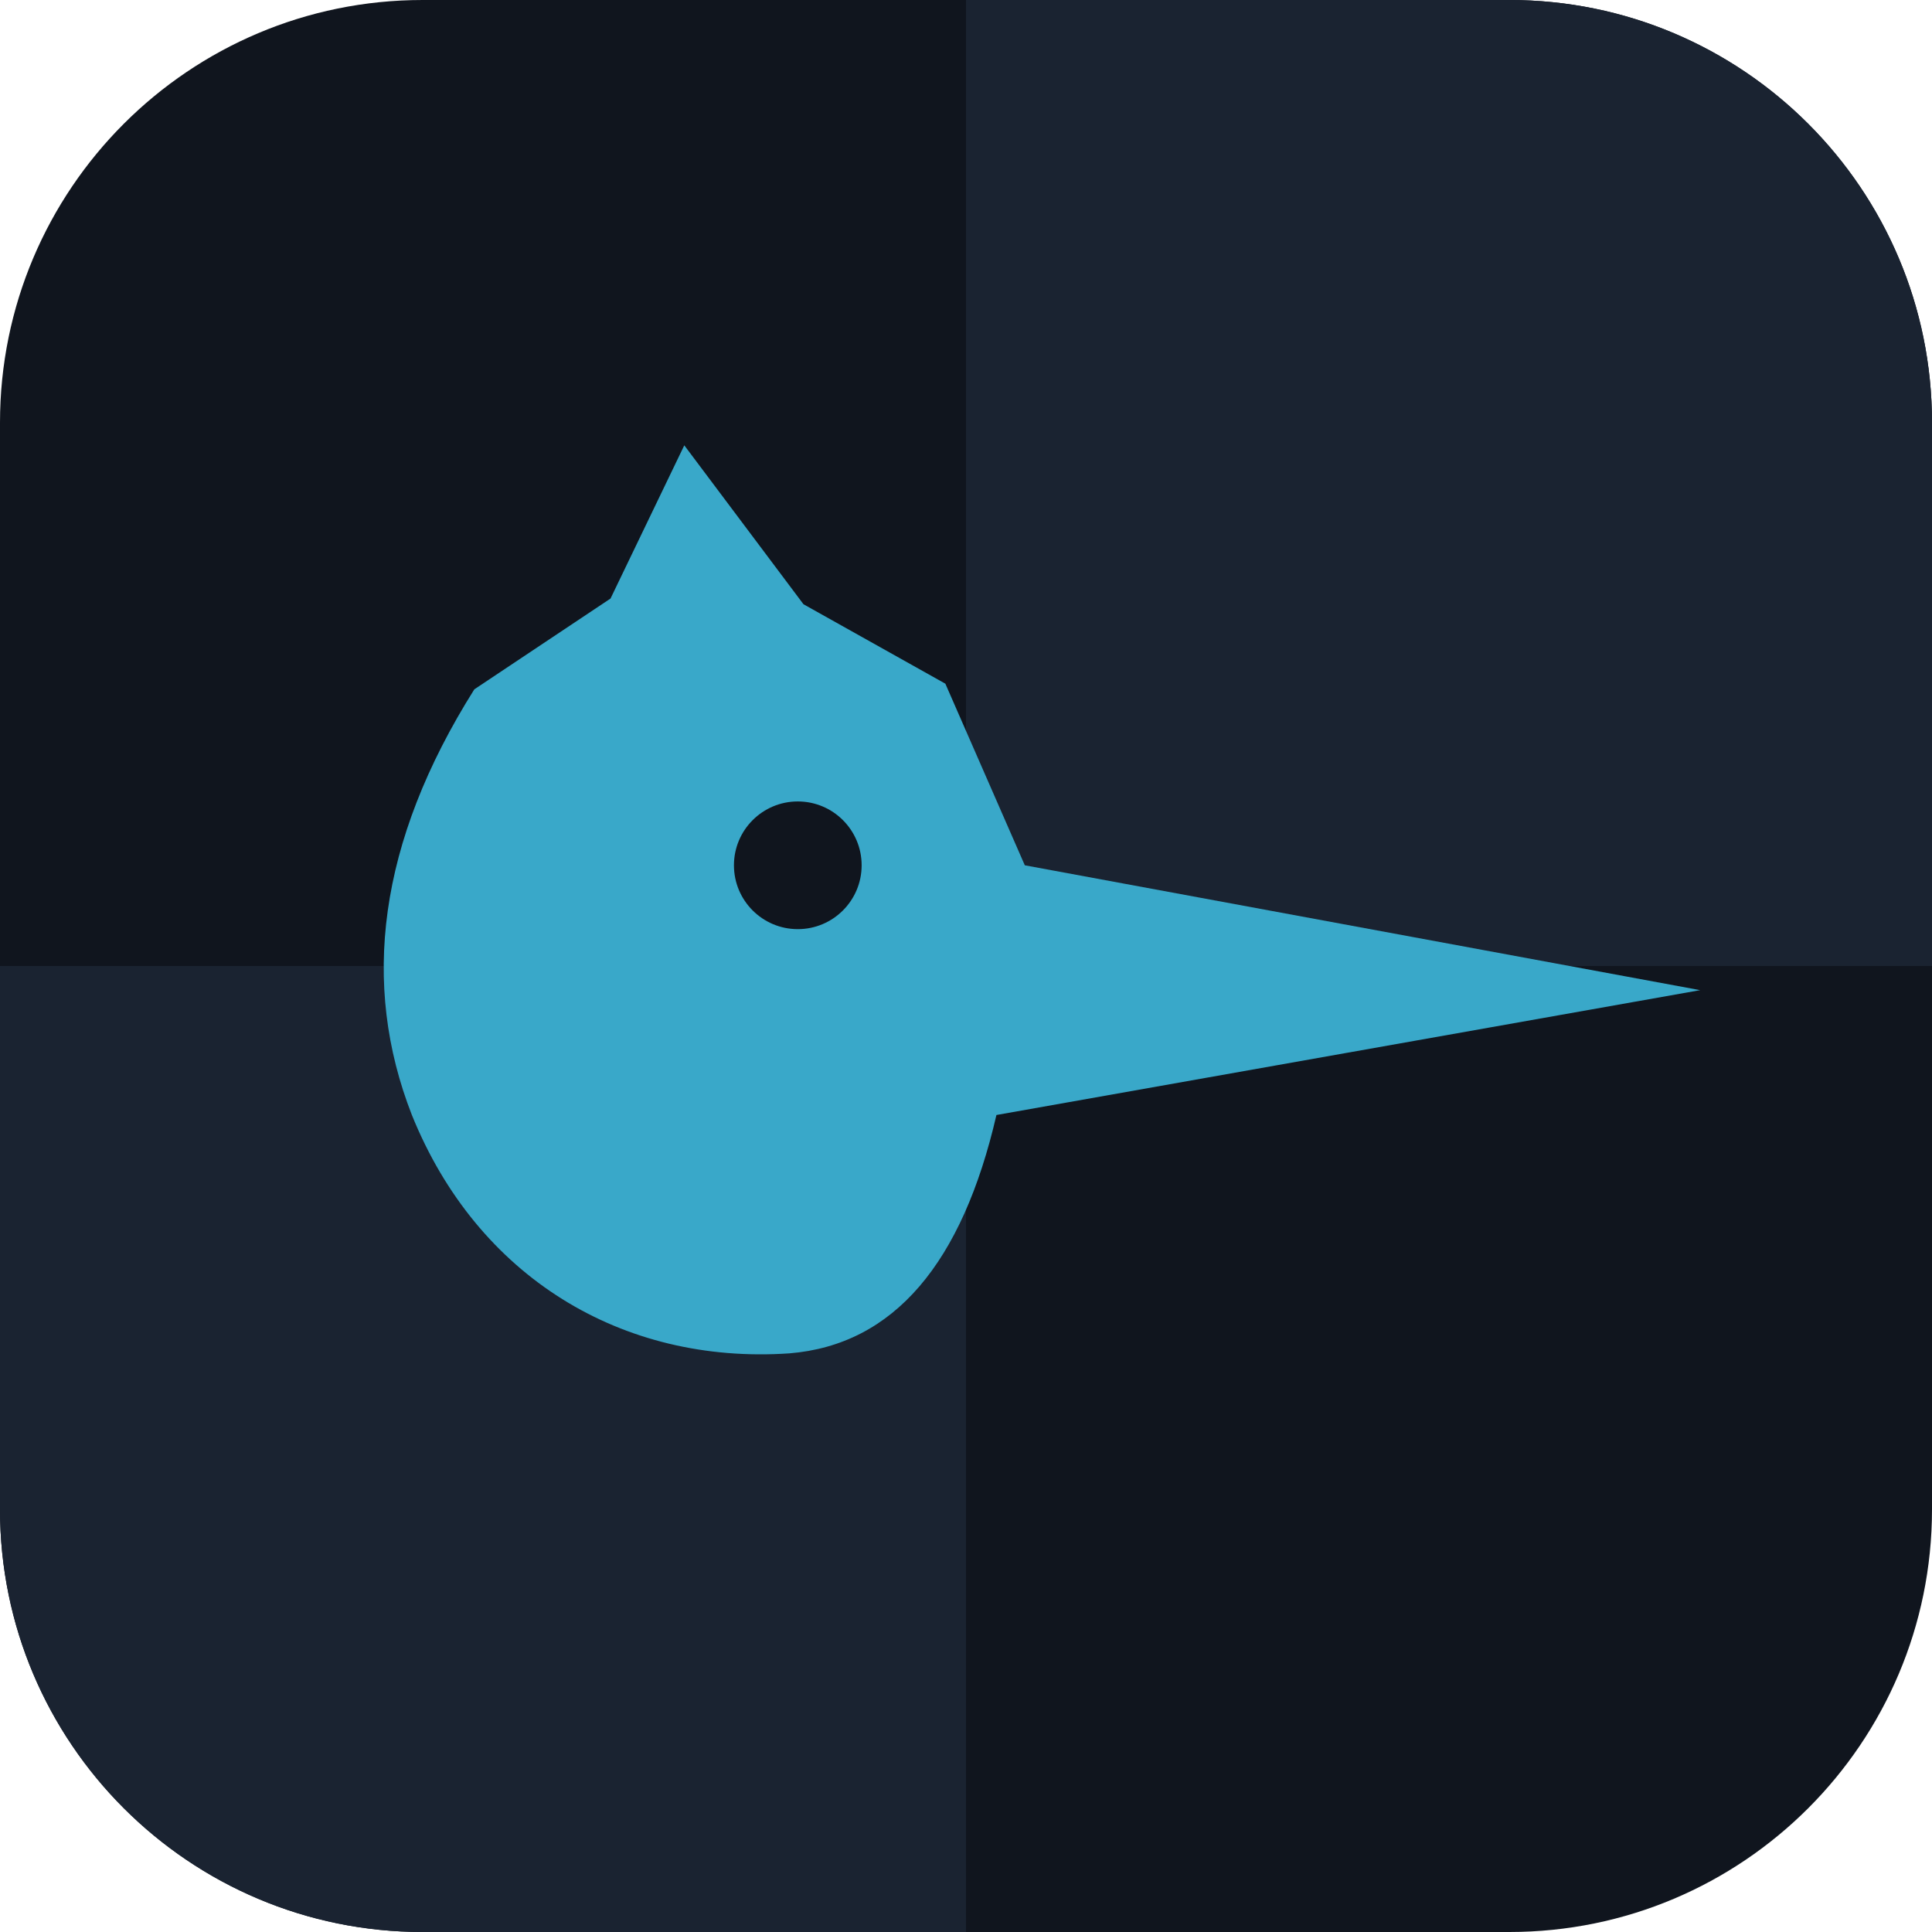
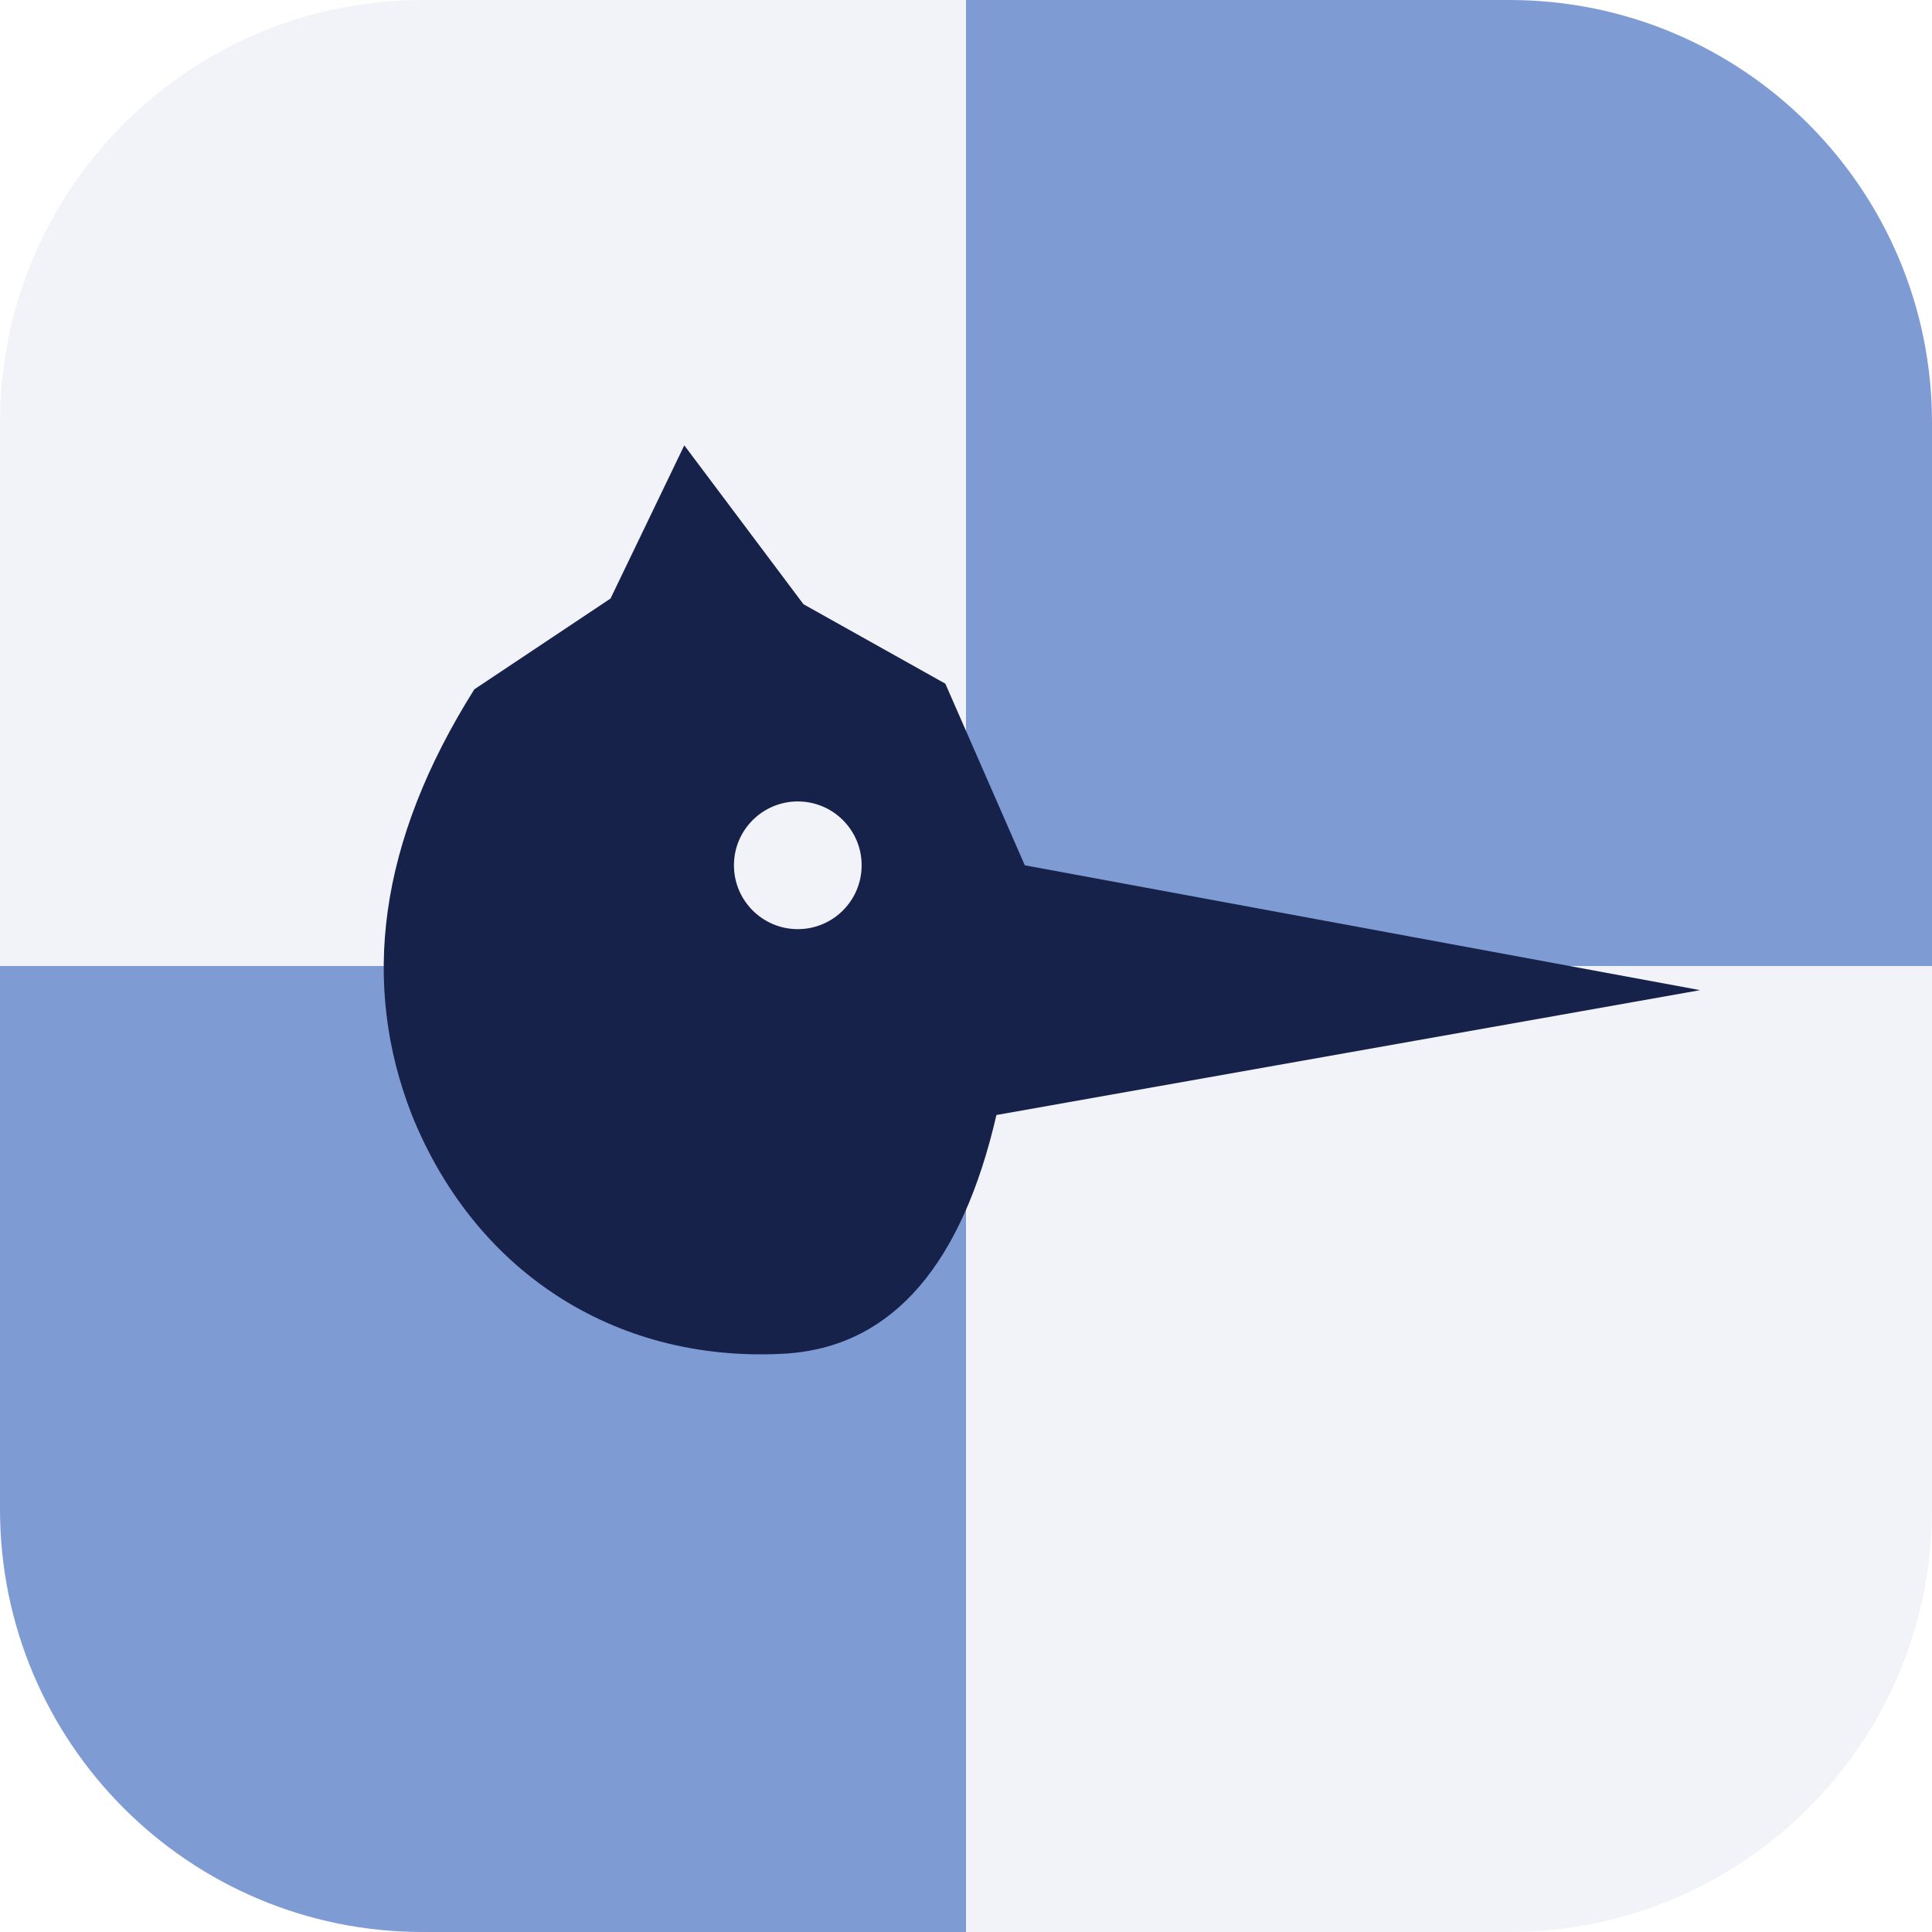
<svg xmlns="http://www.w3.org/2000/svg" viewBox="0 0 64 64" width="64" height="64">
  <defs>
    <clipPath id="t">
      <rect width="64" height="64" rx="14" />
    </clipPath>
  </defs>
  <g clip-path="url(#t)">
-     <rect width="64" height="64" fill="#10151e" />
-     <rect x="32" width="32" height="32" fill="#1a2331" />
-     <rect y="32" width="32" height="32" fill="#1a2331" />
+     <rect x="0" y="0" width="32" height="32" fill="#f1f3f9" />
+     <rect x="32" y="0" width="32" height="32" fill="#7f9bd3" />
+     <rect x="0" y="32" width="32" height="32" fill="#7f9bd3" />
+     <rect x="32" y="32" width="32" height="32" fill="#f1f3f9" />
  </g>
  <g transform="translate(1.8 4.6) scale(0.94)">
-     <path fill="#39a8c9" d="       M58 30       L34.2 25.6       L31.4 19.2       L26.4 16.4       L22.2 10.8       L19.6 16.2       L14.8 19.4       C11.4 24.8 10.8 29.8 12.6 34.4       C14.9 40.1 20.0 43.2 25.9 42.8       C29.6 42.5 32.0 39.6 33.2 34.4       Z" />
-     <circle cx="26.2" cy="25.6" r="2.25" fill="#10151e" />
+     <path fill="#16224a" d="       M58 30       L34.2 25.6       L31.4 19.2       L26.4 16.4       L22.2 10.8       L19.6 16.2       L14.8 19.4       C11.4 24.8 10.8 29.8 12.6 34.4       C14.9 40.1 20.0 43.2 25.9 42.8       C29.6 42.5 32.0 39.6 33.2 34.4       Z" />
+     <circle cx="26.2" cy="25.6" r="2.25" fill="#f1f3f9" />
  </g>
</svg>
